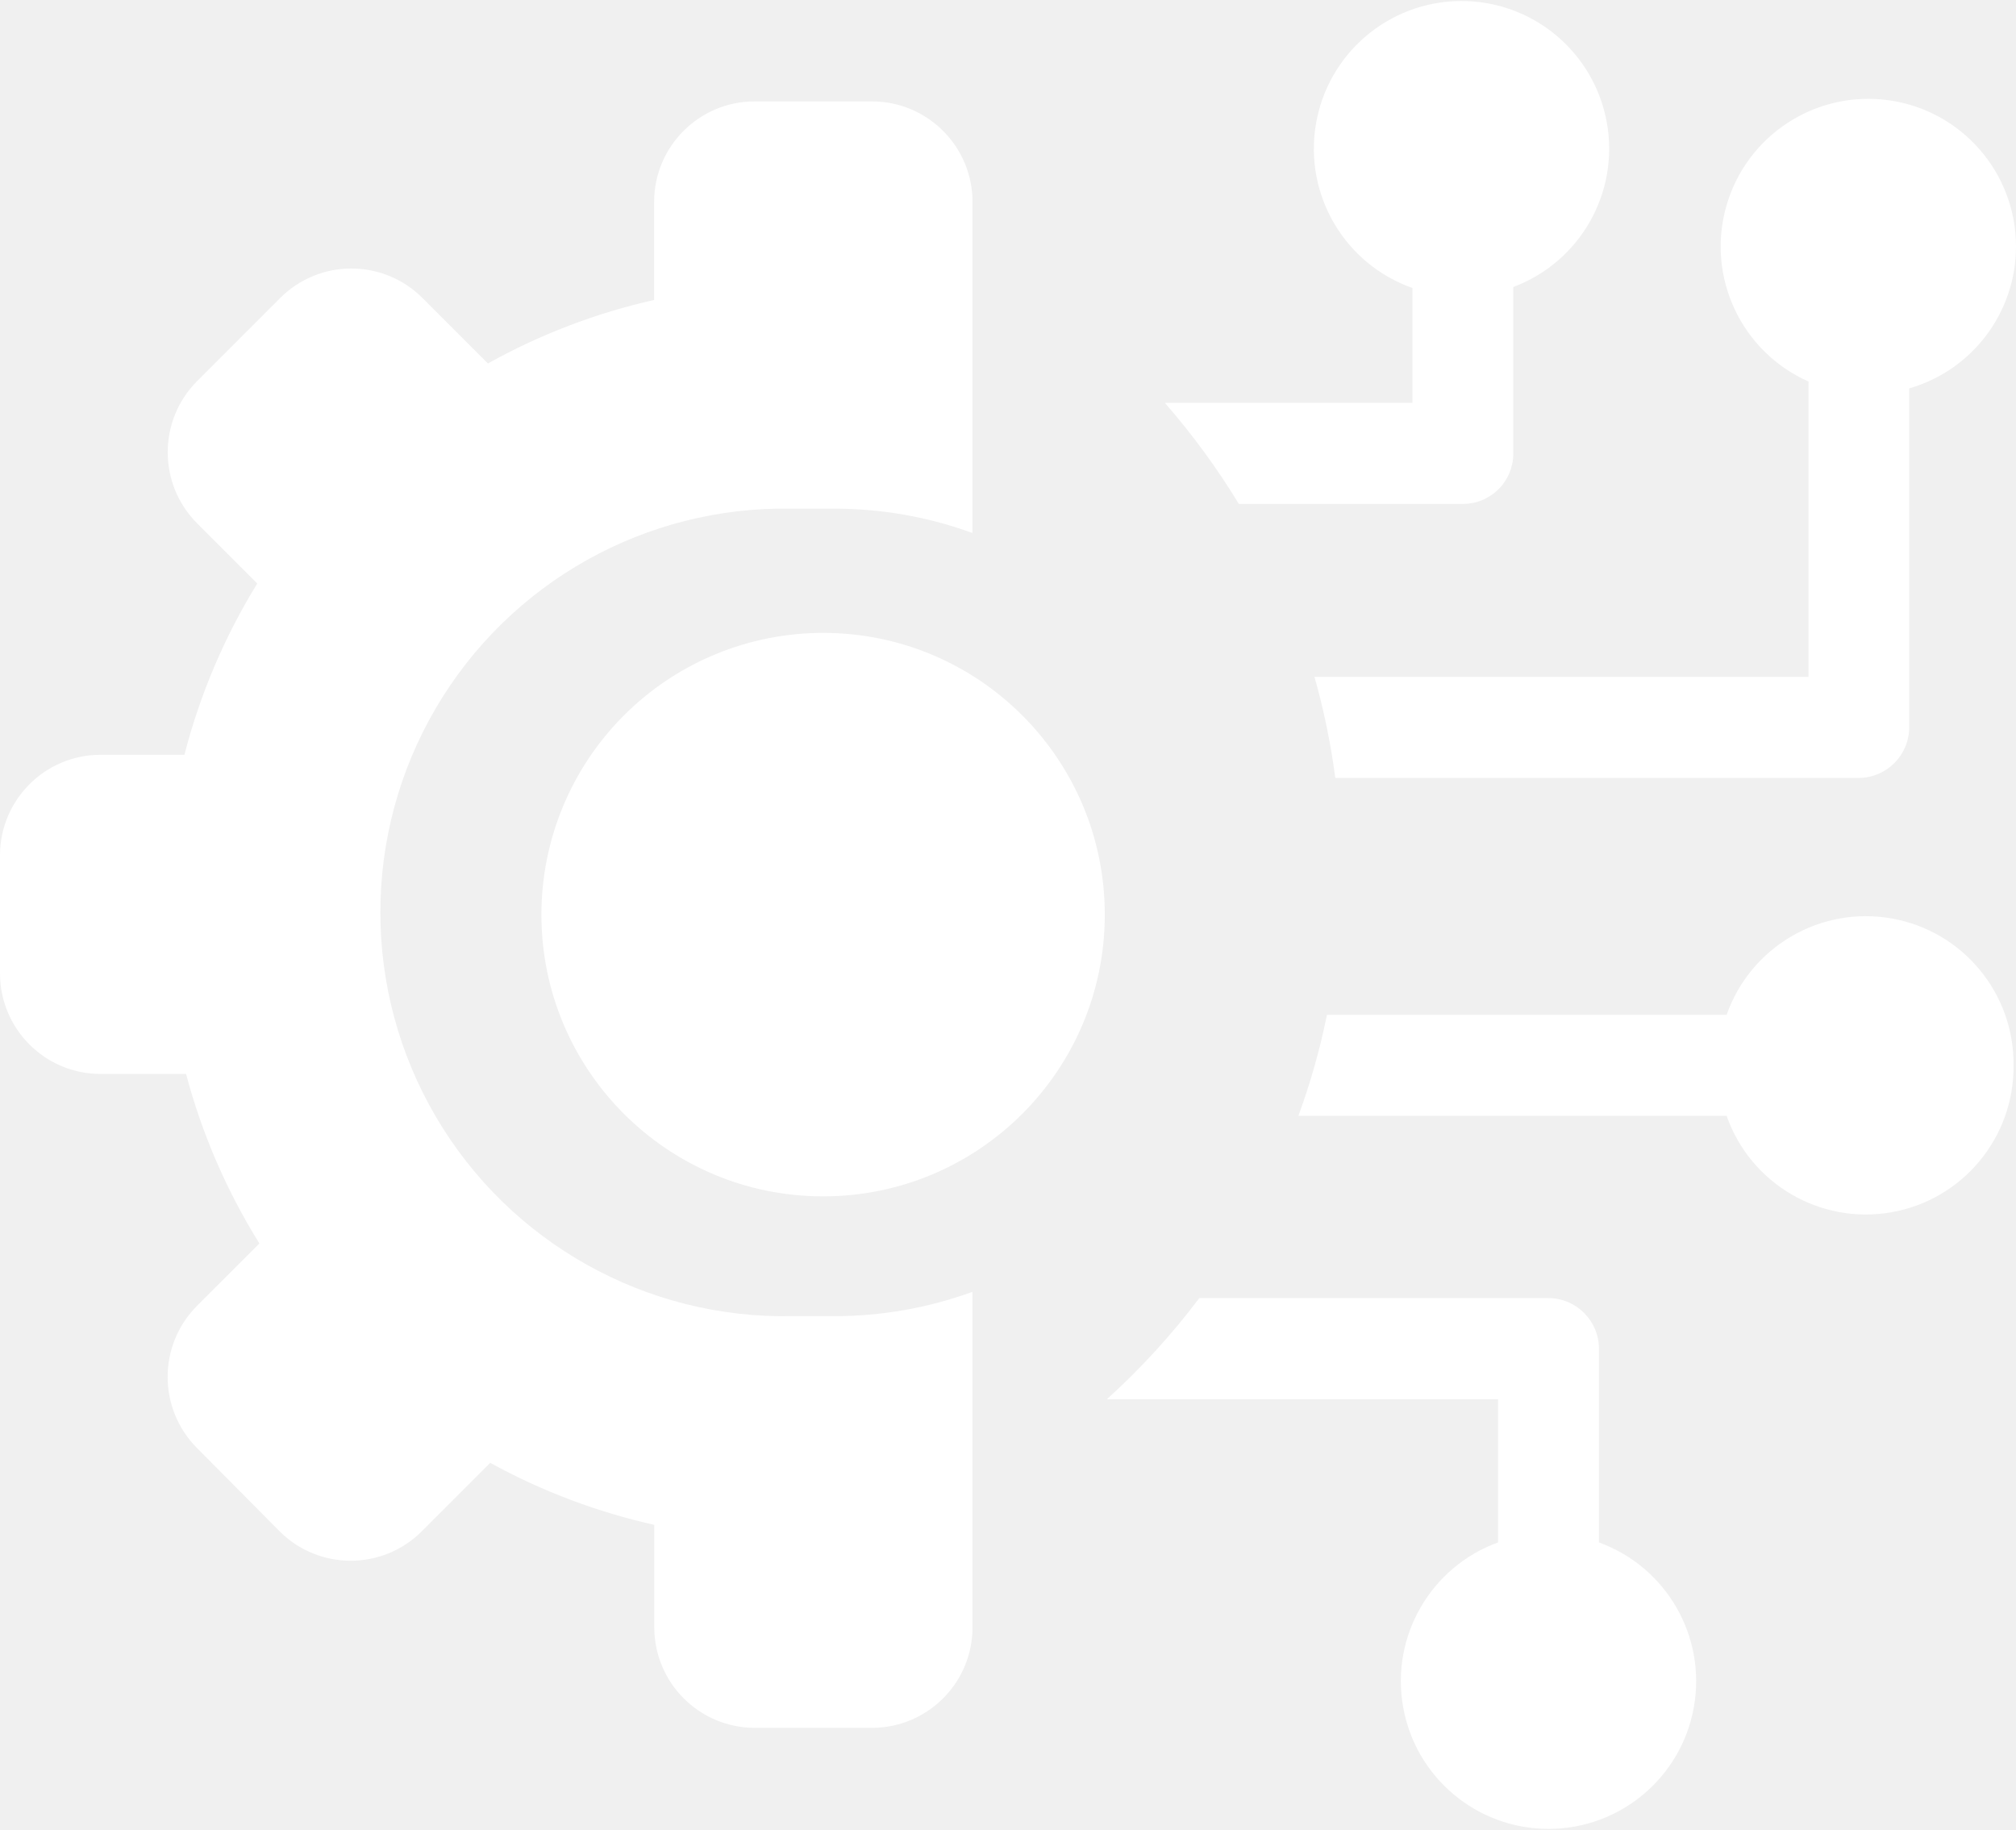
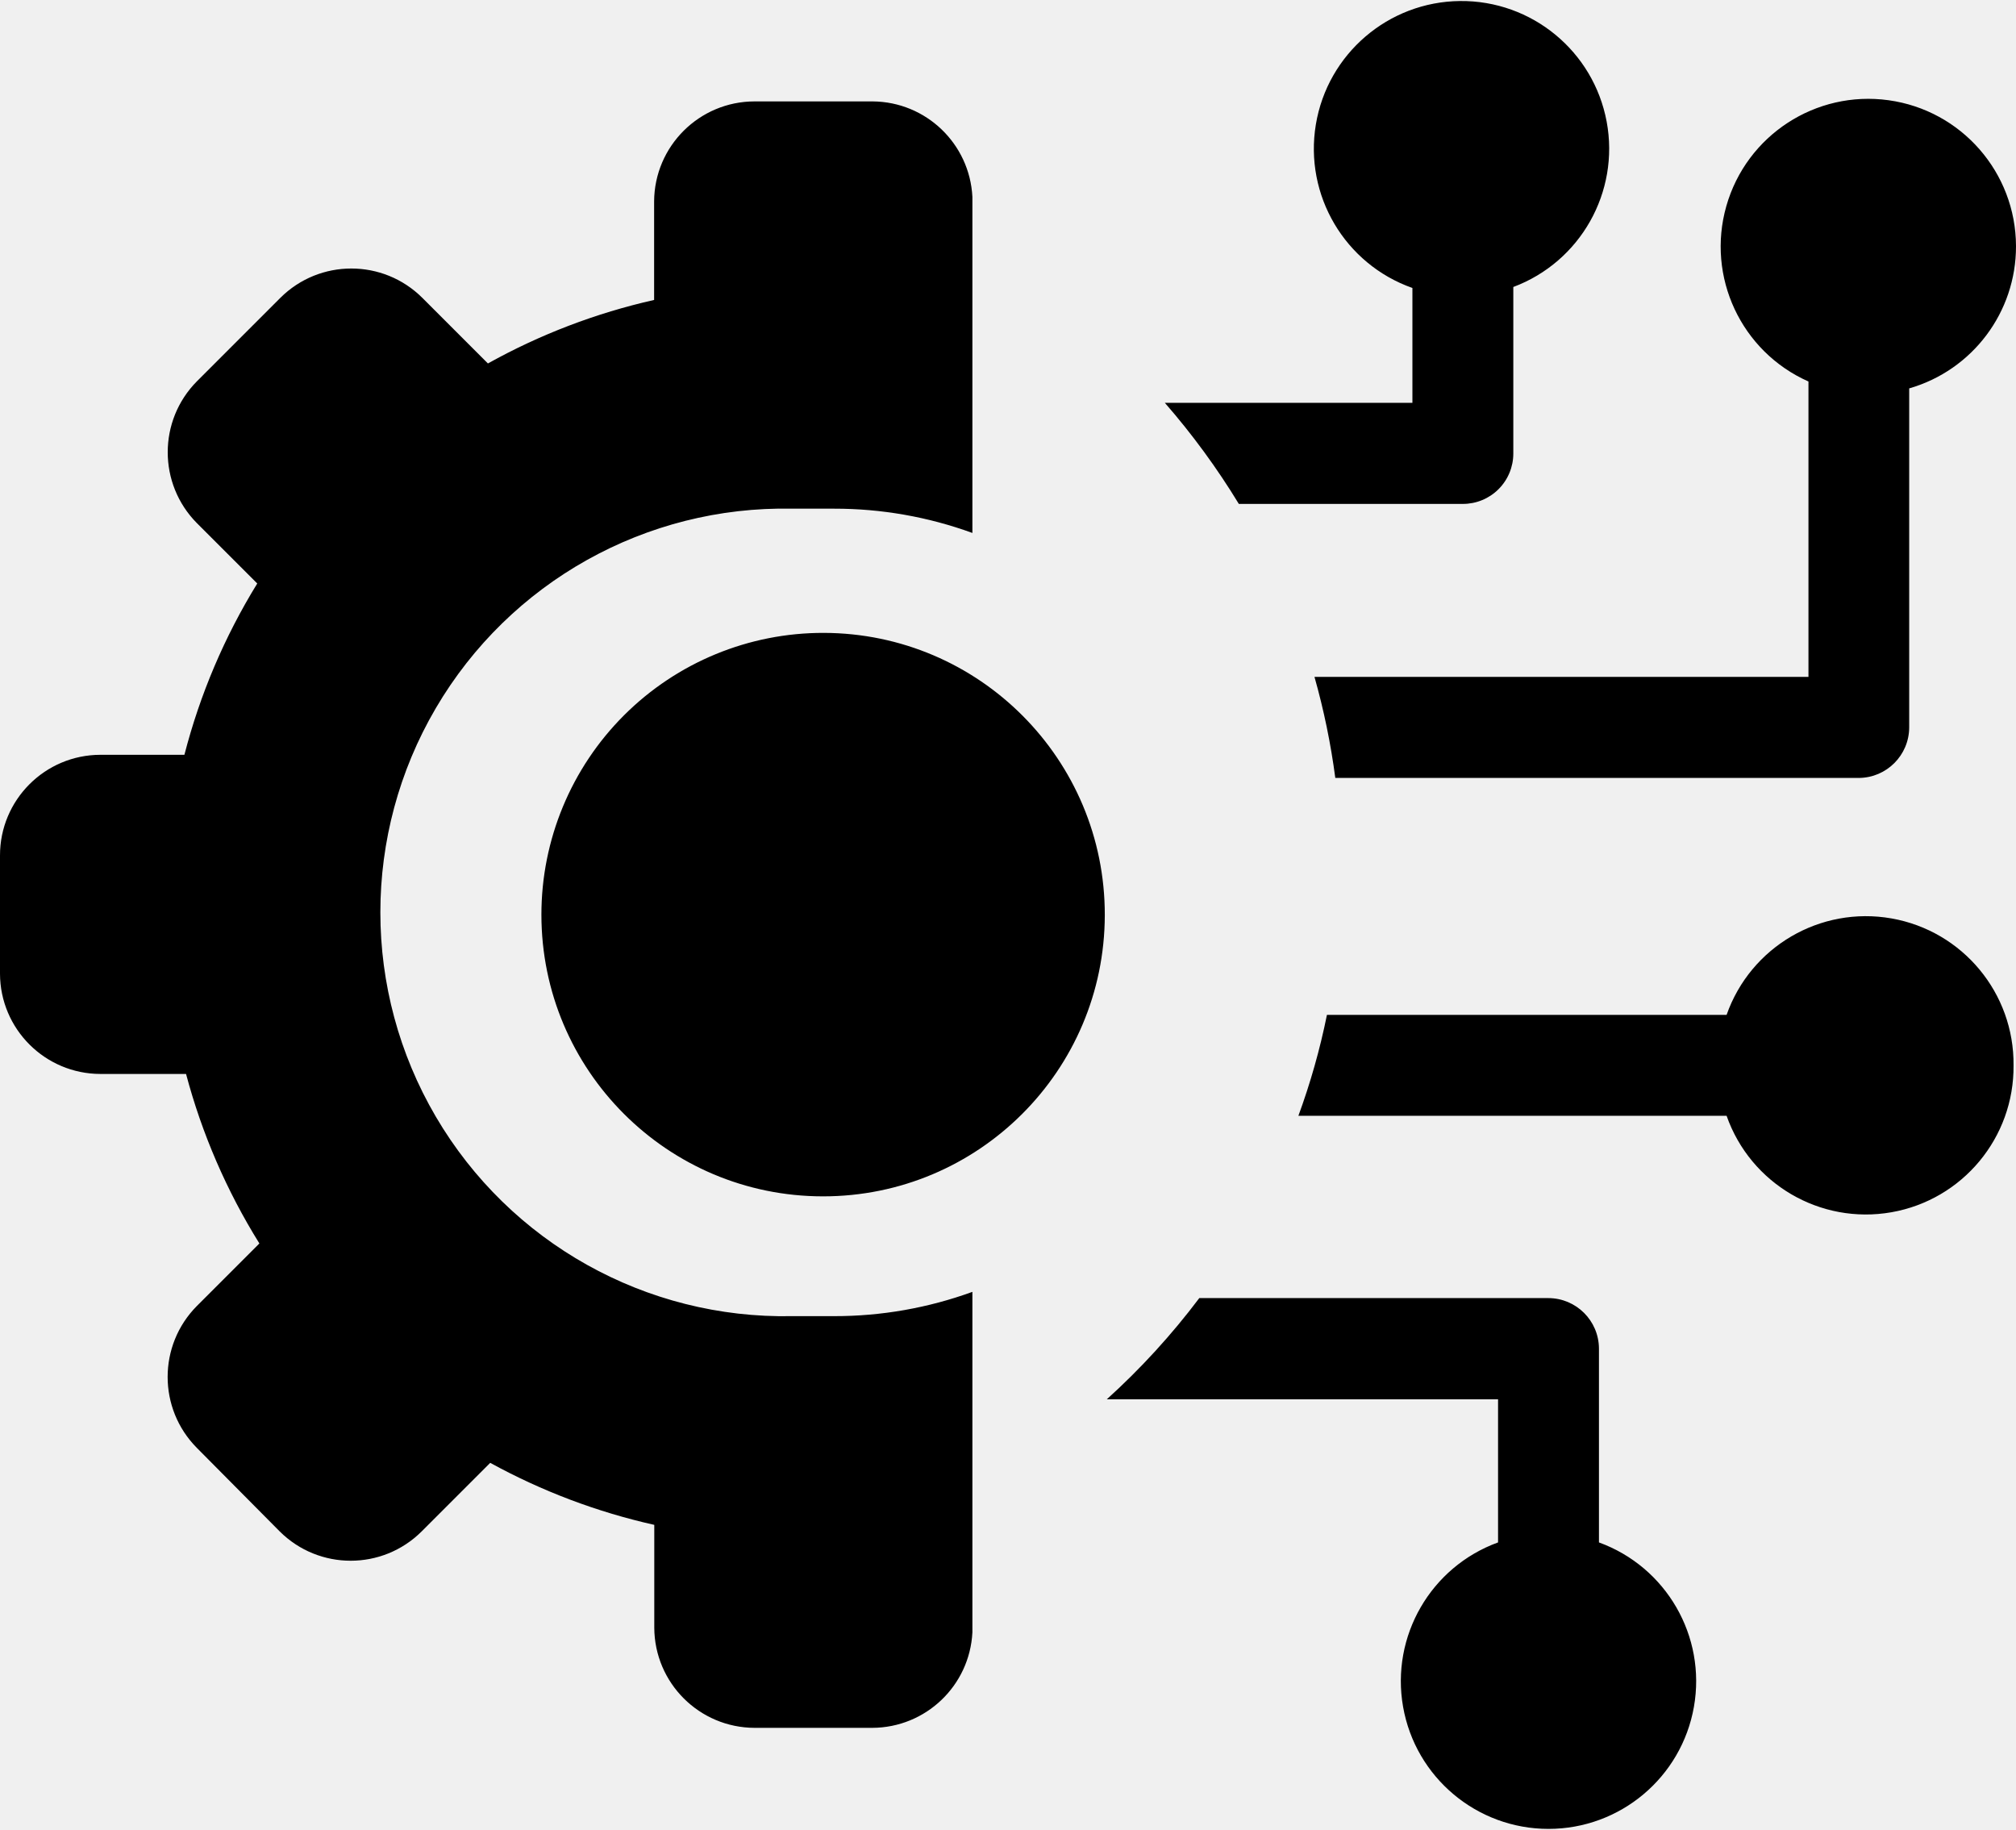
<svg xmlns="http://www.w3.org/2000/svg" id="Layer_1" data-name="Layer 1" viewBox="0 0 122.88 111.48">
-   <defs fill="#ffffff">
+   <defs>
    <style>.cls-1{fill-rule:evenodd;}</style>
  </defs>
-   <path class="cls-1" d="M50.21,38.57A17.17,17.17,0,1,1,33,55.74,17.17,17.17,0,0,1,50.21,38.57ZM91.31,94V85.28H67.46a44,44,0,0,0,5.64-6.17H94.38a3.09,3.09,0,0,1,3.08,3.07V94A9,9,0,1,1,91.31,94ZM89.16,30.71H75.51A44.78,44.78,0,0,0,71,24.55H86.09v-7a9,9,0,1,1,6.15-.06V27.64a3.07,3.07,0,0,1-3.08,3.07ZM122.88,15a9,9,0,1,0-12.65,8.25v18H80.12a43.4,43.4,0,0,1,1.27,6.16H113.3a3.09,3.09,0,0,0,3.07-3.08V23.67A9,9,0,0,0,122.88,15Zm-.15,49.93a9,9,0,0,0-17.49-3.08H80.88A42.08,42.08,0,0,1,79.14,68h26.1a9,9,0,0,0,17.49-3.07ZM49.56,105.3H46a6.13,6.13,0,0,1-6.12-6.11V92.93a38.11,38.11,0,0,1-10-3.78l-4.18,4.18a6.13,6.13,0,0,1-8.65,0L12,88.24a6.14,6.14,0,0,1,0-8.65l3.81-3.81a38,38,0,0,1-4.47-10.33H6.12A6.13,6.13,0,0,1,0,59.34v-7.2A6.13,6.13,0,0,1,6.12,46h5.12a38,38,0,0,1,4.44-10.44L12,31.88a6.14,6.14,0,0,1,0-8.64l5.09-5.09a6.13,6.13,0,0,1,8.65,0l4,4a38,38,0,0,1,10.13-3.87v-6A6.13,6.13,0,0,1,46,6.18h7.19A6.13,6.13,0,0,1,59.27,12V32.48A24.54,24.54,0,0,0,50.84,31c-.43,0-.86,0-1.28,0s-.85,0-1.27,0a24.61,24.61,0,1,0,0,49.21c.42,0,.85,0,1.27,0s.85,0,1.28,0a24.54,24.54,0,0,0,8.43-1.48V99.48a6.13,6.13,0,0,1-6.11,5.82Z" fill="#ffffff" />
+   <path class="cls-1" d="M50.21,38.57A17.17,17.17,0,1,1,33,55.74,17.17,17.17,0,0,1,50.21,38.57ZM91.31,94V85.28H67.46a44,44,0,0,0,5.64-6.17H94.38a3.09,3.09,0,0,1,3.08,3.07V94A9,9,0,1,1,91.31,94ZM89.16,30.71H75.51A44.78,44.78,0,0,0,71,24.55H86.09v-7a9,9,0,1,1,6.15-.06V27.64a3.07,3.07,0,0,1-3.08,3.07ZM122.88,15a9,9,0,1,0-12.65,8.25v18H80.12a43.4,43.4,0,0,1,1.27,6.16H113.3a3.09,3.09,0,0,0,3.07-3.08V23.67A9,9,0,0,0,122.88,15Zm-.15,49.93a9,9,0,0,0-17.49-3.08H80.88A42.08,42.08,0,0,1,79.14,68h26.1a9,9,0,0,0,17.49-3.07ZM49.56,105.3H46a6.13,6.13,0,0,1-6.12-6.11V92.93a38.11,38.11,0,0,1-10-3.78l-4.18,4.18a6.13,6.13,0,0,1-8.65,0L12,88.24a6.14,6.14,0,0,1,0-8.65l3.81-3.81a38,38,0,0,1-4.47-10.33H6.12A6.13,6.13,0,0,1,0,59.34v-7.2A6.13,6.13,0,0,1,6.12,46h5.12a38,38,0,0,1,4.44-10.44L12,31.88a6.14,6.14,0,0,1,0-8.64l5.09-5.09a6.13,6.13,0,0,1,8.65,0l4,4a38,38,0,0,1,10.13-3.87v-6A6.13,6.13,0,0,1,46,6.18h7.19A6.13,6.13,0,0,1,59.27,12V32.48A24.54,24.54,0,0,0,50.84,31c-.43,0-.86,0-1.28,0s-.85,0-1.27,0a24.61,24.61,0,1,0,0,49.21c.42,0,.85,0,1.27,0s.85,0,1.28,0a24.54,24.54,0,0,0,8.43-1.48V99.48a6.13,6.13,0,0,1-6.11,5.82Z" fill="#000000" />
</svg>
